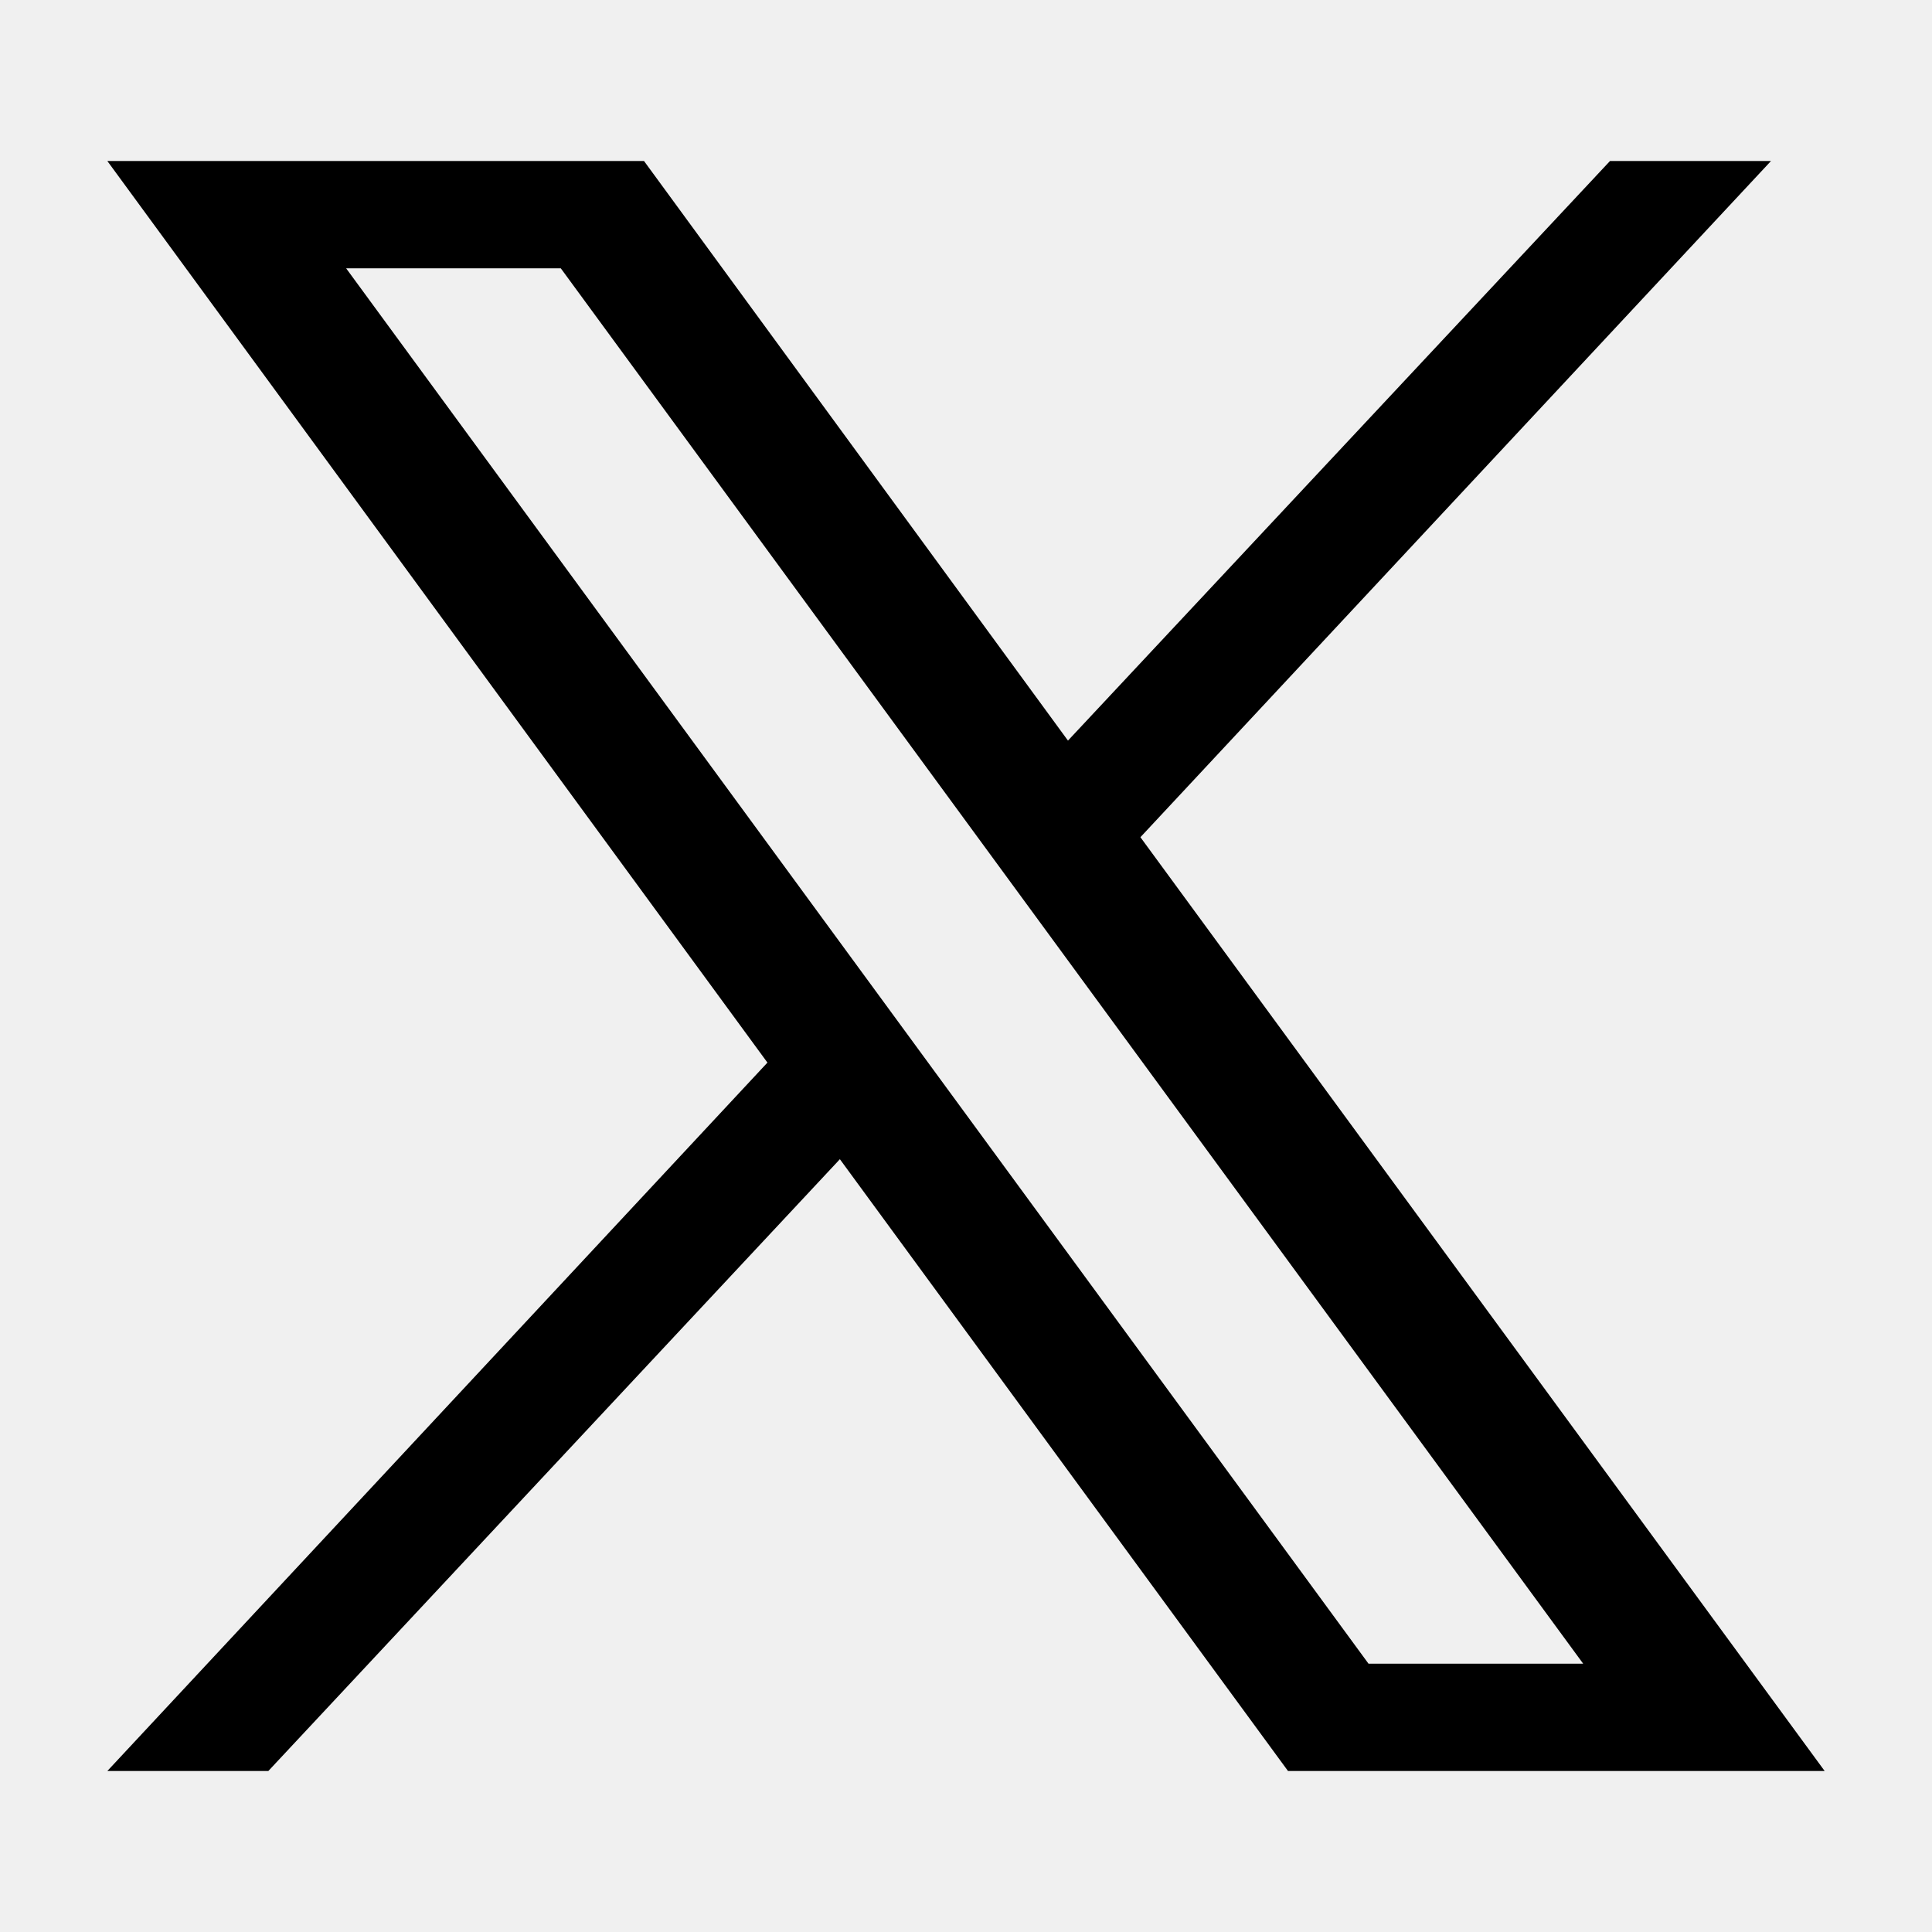
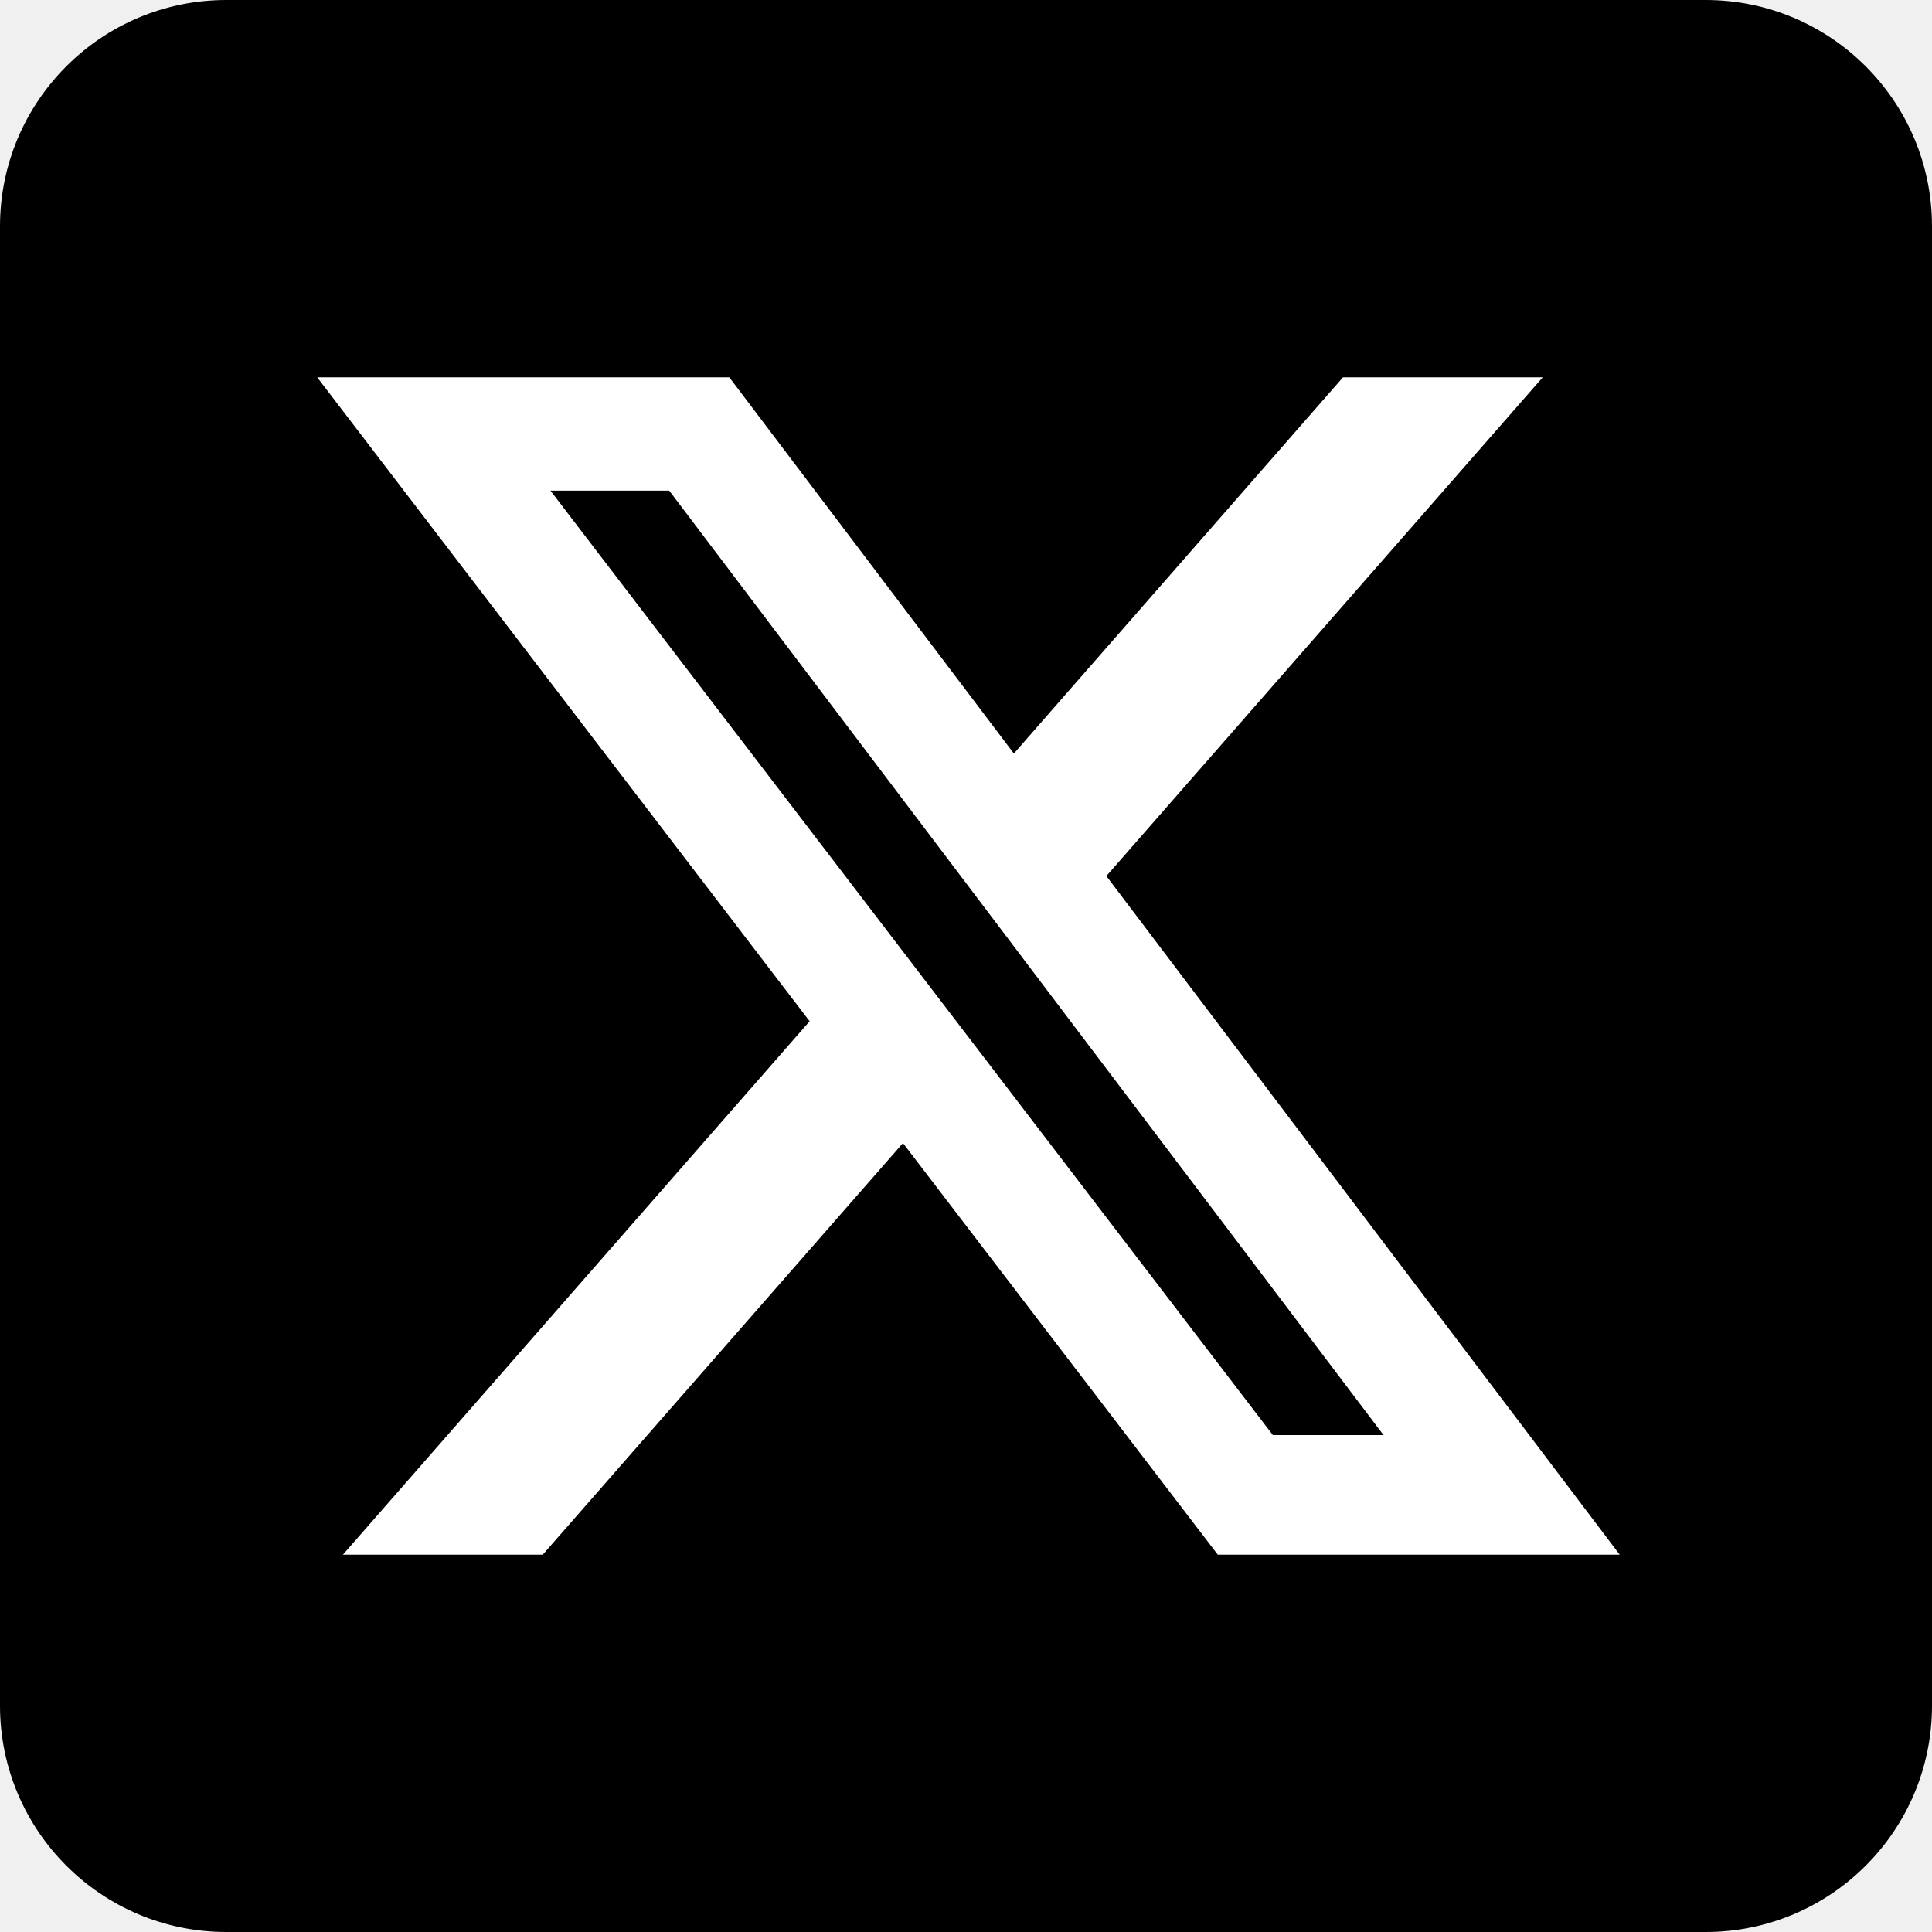
- <svg xmlns="http://www.w3.org/2000/svg" enable-background="new 0 0 72 72" viewBox="0 0 72 72" id="twitter-x">
-   <switch>
-     <g>
-       <path d="M42.5,31.2L66,6h-6L39.8,27.6L24,6H4l24.6,33.6L4,66    h6l21.3-22.8L48,66h20L42.5,31.2z M12.9,10h8l38.1,52h-8L12.9,10z" />
-     </g>
-   </switch>
+ <svg xmlns="http://www.w3.org/2000/svg" width="512" height="512" fill="none" viewBox="0 0 512 512" id="twitter">
+   <g clip-path="url(#clip0_84_15697)">
+     <rect width="512" height="512" fill="#000" rx="60" />
+     <path fill="#fff" d="M355.904 100H408.832L293.2 232.16L429.232 412H322.72L239.296 302.928L143.84 412H90.88L214.56 270.64L84.064 100H193.28L268.688 199.696L355.904 100ZM337.328 380.32H366.656L177.344 130.016H145.872L337.328 380.32Z" />
+   </g>
+   <defs>
+     <clipPath id="clip0_84_15697">
+       <rect width="512" height="512" fill="#fff" />
+     </clipPath>
+   </defs>
</svg>
